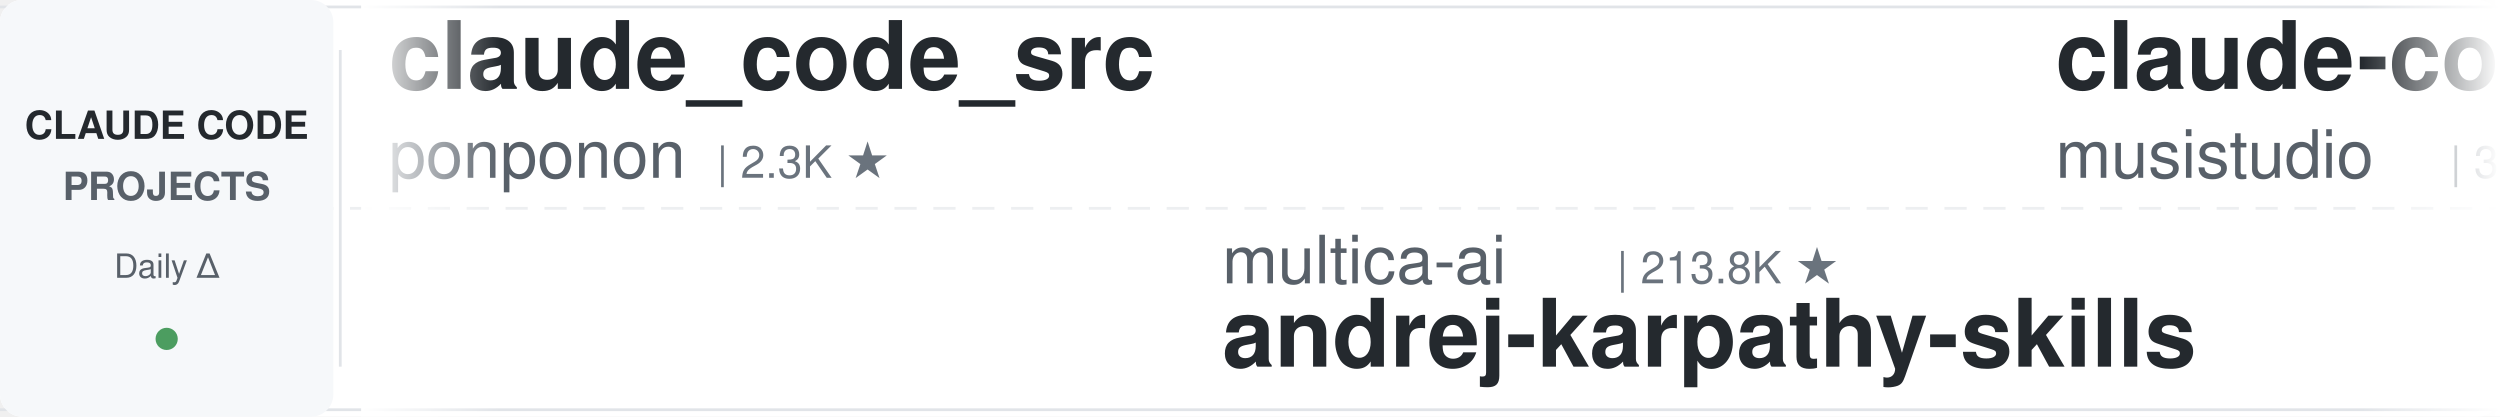
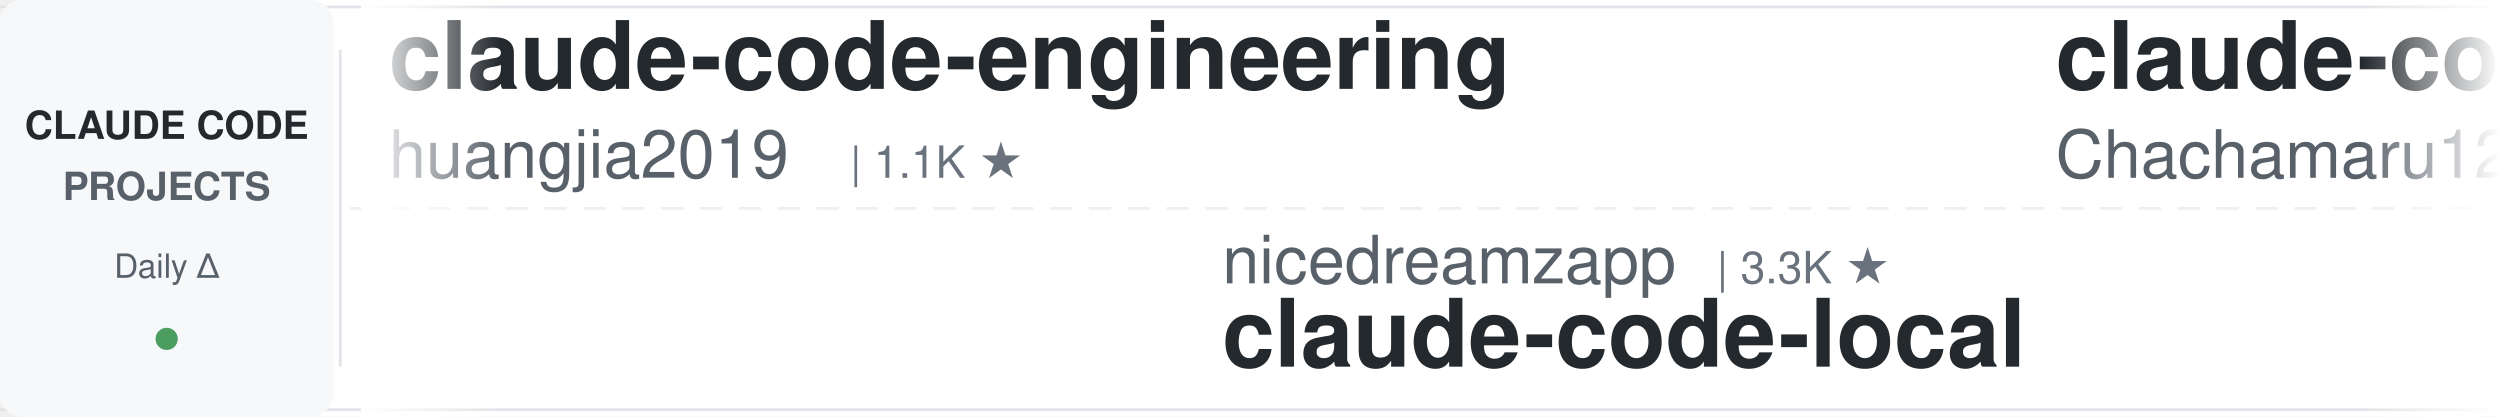
<svg xmlns="http://www.w3.org/2000/svg" width="900" height="150">
  <defs>
    <linearGradient id="leftFade" x1="0%" y1="0%" x2="100%" y2="0%">
      <stop offset="0%" style="stop-color:#ffffff;stop-opacity:1" />
      <stop offset="100%" style="stop-color:#ffffff;stop-opacity:0" />
    </linearGradient>
    <linearGradient id="rightFade" x1="0%" y1="0%" x2="100%" y2="0%">
      <stop offset="0%" style="stop-color:#ffffff;stop-opacity:0" />
      <stop offset="100%" style="stop-color:#ffffff;stop-opacity:1" />
    </linearGradient>
  </defs>
  <rect width="900" height="150" fill="#ffffff" rx="8" />
  <rect x="0" y="2" width="900" height="1" fill="#e1e4e8" />
  <rect x="0" y="147" width="900" height="1" fill="#e1e4e8" />
  <line x1="0" y1="75" x2="900" y2="75" stroke="#e1e4e8" stroke-width="1" stroke-dasharray="8 6" opacity="0.6" />
  <rect x="0" y="0" width="120" height="150" fill="#f6f8fa" rx="8" />
  <text x="60" y="50" font-family="-apple-system, BlinkMacSystemFont, 'Segoe UI', Helvetica, Arial, sans-serif" font-size="14" font-weight="600" fill="#24292e" text-anchor="middle">CLAUDE CODE</text>
  <text x="60" y="72" font-family="-apple-system, BlinkMacSystemFont, 'Segoe UI', Helvetica, Arial, sans-serif" font-size="14" font-weight="600" fill="#586069" text-anchor="middle">PROJECTS</text>
  <text x="60" y="100" font-family="-apple-system, BlinkMacSystemFont, 'Segoe UI', Helvetica, Arial, sans-serif" font-size="12" font-weight="500" fill="#586069" text-anchor="middle">Daily Δ</text>
  <circle cx="60" cy="122" r="4" fill="#22863a" opacity="0.8" />
  <rect x="122" y="18" width="1" height="114" fill="#e1e4e8" />
  <clipPath id="tickerClip">
    <rect x="130" y="0" width="770" height="150" />
  </clipPath>
  <g clip-path="url(#tickerClip)">
    <g id="tickerItems">
      <animateTransform attributeName="transform" attributeType="XML" type="translate" from="0 0" to="-3000 0" dur="54s" repeatCount="indefinite" />
      <g transform="translate(0, 0)">
-         <text x="140" y="32" font-family="-apple-system, BlinkMacSystemFont, 'Segoe UI', Helvetica, Arial, sans-serif" font-size="34" font-weight="600" fill="#24292e">claude_code_src</text>
-         <text x="140" y="64" font-family="-apple-system, BlinkMacSystemFont, 'Segoe UI', Helvetica, Arial, sans-serif" font-size="24" font-weight="400" fill="#586069">ponponon</text>
-         <text x="258" y="64" font-family="-apple-system, BlinkMacSystemFont, 'Segoe UI', Helvetica, Arial, sans-serif" font-size="16" font-weight="500" fill="#6a737d">| 2.3K ★</text>
+         <text x="140" y="32" font-family="-apple-system, BlinkMacSystemFont, 'Segoe UI', Helvetica, Arial, sans-serif" font-size="34" font-weight="600" fill="#24292e">claude-code-engineering</text>
+         <text x="140" y="64" font-family="-apple-system, BlinkMacSystemFont, 'Segoe UI', Helvetica, Arial, sans-serif" font-size="24" font-weight="400" fill="#586069">huangjia2019</text>
+         <text x="306" y="64" font-family="-apple-system, BlinkMacSystemFont, 'Segoe UI', Helvetica, Arial, sans-serif" font-size="16" font-weight="500" fill="#6a737d">| 1.1K ★</text>
      </g>
      <g transform="translate(300, 0)">
-         <text x="140" y="102" font-family="-apple-system, BlinkMacSystemFont, 'Segoe UI', Helvetica, Arial, sans-serif" font-size="24" font-weight="400" fill="#586069">multica-ai</text>
-         <text x="282" y="102" font-family="-apple-system, BlinkMacSystemFont, 'Segoe UI', Helvetica, Arial, sans-serif" font-size="16" font-weight="500" fill="#6a737d">| 213.8K ★</text>
-         <text x="140" y="132" font-family="-apple-system, BlinkMacSystemFont, 'Segoe UI', Helvetica, Arial, sans-serif" font-size="34" font-weight="600" fill="#24292e">andrej-karpathy-skills</text>
+         <text x="140" y="102" font-family="-apple-system, BlinkMacSystemFont, 'Segoe UI', Helvetica, Arial, sans-serif" font-size="24" font-weight="400" fill="#586069">nicedreamzapp</text>
+         <text x="318" y="102" font-family="-apple-system, BlinkMacSystemFont, 'Segoe UI', Helvetica, Arial, sans-serif" font-size="16" font-weight="500" fill="#6a737d">| 3.3K ★</text>
+         <text x="140" y="132" font-family="-apple-system, BlinkMacSystemFont, 'Segoe UI', Helvetica, Arial, sans-serif" font-size="34" font-weight="600" fill="#24292e">claude-code-local</text>
      </g>
      <g transform="translate(600, 0)">
-         <text x="140" y="32" font-family="-apple-system, BlinkMacSystemFont, 'Segoe UI', Helvetica, Arial, sans-serif" font-size="34" font-weight="600" fill="#24292e">claude-code-router</text>
-         <text x="140" y="64" font-family="-apple-system, BlinkMacSystemFont, 'Segoe UI', Helvetica, Arial, sans-serif" font-size="24" font-weight="400" fill="#586069">musistudio</text>
-         <text x="282" y="64" font-family="-apple-system, BlinkMacSystemFont, 'Segoe UI', Helvetica, Arial, sans-serif" font-size="16" font-weight="500" fill="#6a737d">| 37.3K ★</text>
+         <text x="140" y="32" font-family="-apple-system, BlinkMacSystemFont, 'Segoe UI', Helvetica, Arial, sans-serif" font-size="34" font-weight="600" fill="#24292e">claude-code-harness</text>
+         <text x="140" y="64" font-family="-apple-system, BlinkMacSystemFont, 'Segoe UI', Helvetica, Arial, sans-serif" font-size="24" font-weight="400" fill="#586069">Chachamaru127</text>
+         <text x="318" y="64" font-family="-apple-system, BlinkMacSystemFont, 'Segoe UI', Helvetica, Arial, sans-serif" font-size="16" font-weight="500" fill="#6a737d">| 3.1K ★</text>
      </g>
      <g transform="translate(900, 0)">
-         <text x="140" y="102" font-family="-apple-system, BlinkMacSystemFont, 'Segoe UI', Helvetica, Arial, sans-serif" font-size="24" font-weight="400" fill="#586069">overwirehq</text>
-         <text x="282" y="102" font-family="-apple-system, BlinkMacSystemFont, 'Segoe UI', Helvetica, Arial, sans-serif" font-size="16" font-weight="500" fill="#6a737d">| 2.8K ★</text>
-         <text x="140" y="132" font-family="-apple-system, BlinkMacSystemFont, 'Segoe UI', Helvetica, Arial, sans-serif" font-size="34" font-weight="600" fill="#24292e">claude-code-telegram</text>
+         <text x="140" y="102" font-family="-apple-system, BlinkMacSystemFont, 'Segoe UI', Helvetica, Arial, sans-serif" font-size="24" font-weight="400" fill="#586069">shareAI-lab</text>
+         <text x="294" y="102" font-family="-apple-system, BlinkMacSystemFont, 'Segoe UI', Helvetica, Arial, sans-serif" font-size="16" font-weight="500" fill="#6a737d">| 77.1K ★</text>
+         <text x="140" y="132" font-family="-apple-system, BlinkMacSystemFont, 'Segoe UI', Helvetica, Arial, sans-serif" font-size="34" font-weight="600" fill="#24292e">learn-claude-code</text>
      </g>
      <g transform="translate(1200, 0)">
-         <text x="140" y="32" font-family="-apple-system, BlinkMacSystemFont, 'Segoe UI', Helvetica, Arial, sans-serif" font-size="34" font-weight="600" fill="#24292e">claude-code-ultimate-gui...</text>
-         <text x="140" y="64" font-family="-apple-system, BlinkMacSystemFont, 'Segoe UI', Helvetica, Arial, sans-serif" font-size="24" font-weight="400" fill="#586069">FlorianBruniaux</text>
-         <text x="342" y="64" font-family="-apple-system, BlinkMacSystemFont, 'Segoe UI', Helvetica, Arial, sans-serif" font-size="16" font-weight="500" fill="#6a737d">| 6.0K ★</text>
+         <text x="140" y="32" font-family="-apple-system, BlinkMacSystemFont, 'Segoe UI', Helvetica, Arial, sans-serif" font-size="34" font-weight="600" fill="#24292e">arcads-claude-code</text>
+         <text x="140" y="64" font-family="-apple-system, BlinkMacSystemFont, 'Segoe UI', Helvetica, Arial, sans-serif" font-size="24" font-weight="400" fill="#586069">krusemediallc</text>
+         <text x="318" y="64" font-family="-apple-system, BlinkMacSystemFont, 'Segoe UI', Helvetica, Arial, sans-serif" font-size="16" font-weight="500" fill="#6a737d">| 1.5K ★</text>
      </g>
      <g transform="translate(1500, 0)">
+         <text x="140" y="102" font-family="-apple-system, BlinkMacSystemFont, 'Segoe UI', Helvetica, Arial, sans-serif" font-size="24" font-weight="400" fill="#586069">1rgs</text>
+         <text x="210" y="102" font-family="-apple-system, BlinkMacSystemFont, 'Segoe UI', Helvetica, Arial, sans-serif" font-size="16" font-weight="500" fill="#6a737d">| 3.7K ★</text>
+         <text x="140" y="132" font-family="-apple-system, BlinkMacSystemFont, 'Segoe UI', Helvetica, Arial, sans-serif" font-size="34" font-weight="600" fill="#24292e">claude-code-proxy</text>
+       </g>
+       <g transform="translate(1800, 0)">
+         <text x="140" y="32" font-family="-apple-system, BlinkMacSystemFont, 'Segoe UI', Helvetica, Arial, sans-serif" font-size="34" font-weight="600" fill="#24292e">claude-code-skills</text>
+         <text x="140" y="64" font-family="-apple-system, BlinkMacSystemFont, 'Segoe UI', Helvetica, Arial, sans-serif" font-size="24" font-weight="400" fill="#586069">daymade</text>
+         <text x="246" y="64" font-family="-apple-system, BlinkMacSystemFont, 'Segoe UI', Helvetica, Arial, sans-serif" font-size="16" font-weight="500" fill="#6a737d">| 1.4K ★</text>
+       </g>
+       <g transform="translate(2100, 0)">
        <text x="140" y="102" font-family="-apple-system, BlinkMacSystemFont, 'Segoe UI', Helvetica, Arial, sans-serif" font-size="24" font-weight="400" fill="#586069">oboard</text>
        <text x="234" y="102" font-family="-apple-system, BlinkMacSystemFont, 'Segoe UI', Helvetica, Arial, sans-serif" font-size="16" font-weight="500" fill="#6a737d">| 3.3K ★</text>
        <text x="140" y="132" font-family="-apple-system, BlinkMacSystemFont, 'Segoe UI', Helvetica, Arial, sans-serif" font-size="34" font-weight="600" fill="#24292e">claude-code-rev</text>
      </g>
-       <g transform="translate(1800, 0)">
-         <text x="140" y="32" font-family="-apple-system, BlinkMacSystemFont, 'Segoe UI', Helvetica, Arial, sans-serif" font-size="34" font-weight="600" fill="#24292e">claude-code-spec-workflo...</text>
-         <text x="140" y="64" font-family="-apple-system, BlinkMacSystemFont, 'Segoe UI', Helvetica, Arial, sans-serif" font-size="24" font-weight="400" fill="#586069">Pimzino</text>
-         <text x="246" y="64" font-family="-apple-system, BlinkMacSystemFont, 'Segoe UI', Helvetica, Arial, sans-serif" font-size="16" font-weight="500" fill="#6a737d">| 3.9K ★</text>
-       </g>
-       <g transform="translate(2100, 0)">
-         <text x="140" y="102" font-family="-apple-system, BlinkMacSystemFont, 'Segoe UI', Helvetica, Arial, sans-serif" font-size="24" font-weight="400" fill="#586069">ChrisWiles</text>
-         <text x="282" y="102" font-family="-apple-system, BlinkMacSystemFont, 'Segoe UI', Helvetica, Arial, sans-serif" font-size="16" font-weight="500" fill="#6a737d">| 6.1K ★</text>
-         <text x="140" y="132" font-family="-apple-system, BlinkMacSystemFont, 'Segoe UI', Helvetica, Arial, sans-serif" font-size="34" font-weight="600" fill="#24292e">claude-code-showcase</text>
-       </g>
      <g transform="translate(2400, 0)">
-         <text x="140" y="32" font-family="-apple-system, BlinkMacSystemFont, 'Segoe UI', Helvetica, Arial, sans-serif" font-size="34" font-weight="600" fill="#24292e">claude-code-security-rev...</text>
-         <text x="140" y="64" font-family="-apple-system, BlinkMacSystemFont, 'Segoe UI', Helvetica, Arial, sans-serif" font-size="24" font-weight="400" fill="#586069">anthropics</text>
-         <text x="282" y="64" font-family="-apple-system, BlinkMacSystemFont, 'Segoe UI', Helvetica, Arial, sans-serif" font-size="16" font-weight="500" fill="#6a737d">| 6.2K ★</text>
+         <text x="140" y="32" font-family="-apple-system, BlinkMacSystemFont, 'Segoe UI', Helvetica, Arial, sans-serif" font-size="34" font-weight="600" fill="#24292e">claude-code-workflows</text>
+         <text x="140" y="64" font-family="-apple-system, BlinkMacSystemFont, 'Segoe UI', Helvetica, Arial, sans-serif" font-size="24" font-weight="400" fill="#586069">OneRedOak</text>
+         <text x="270" y="64" font-family="-apple-system, BlinkMacSystemFont, 'Segoe UI', Helvetica, Arial, sans-serif" font-size="16" font-weight="500" fill="#6a737d">| 3.9K ★</text>
      </g>
      <g transform="translate(2700, 0)">
-         <text x="140" y="102" font-family="-apple-system, BlinkMacSystemFont, 'Segoe UI', Helvetica, Arial, sans-serif" font-size="24" font-weight="400" fill="#586069">lintsinghua</text>
-         <text x="294" y="102" font-family="-apple-system, BlinkMacSystemFont, 'Segoe UI', Helvetica, Arial, sans-serif" font-size="16" font-weight="500" fill="#6a737d">| 4.2K ★</text>
-         <text x="140" y="132" font-family="-apple-system, BlinkMacSystemFont, 'Segoe UI', Helvetica, Arial, sans-serif" font-size="34" font-weight="600" fill="#24292e">claude-code-book</text>
+         <text x="140" y="102" font-family="-apple-system, BlinkMacSystemFont, 'Segoe UI', Helvetica, Arial, sans-serif" font-size="24" font-weight="400" fill="#586069">Donchitos</text>
+         <text x="270" y="102" font-family="-apple-system, BlinkMacSystemFont, 'Segoe UI', Helvetica, Arial, sans-serif" font-size="16" font-weight="500" fill="#6a737d">| 25.2K ★</text>
+         <text x="140" y="132" font-family="-apple-system, BlinkMacSystemFont, 'Segoe UI', Helvetica, Arial, sans-serif" font-size="34" font-weight="600" fill="#24292e">Claude-Code-Game-Studios</text>
      </g>
      <g transform="translate(3000, 0)">
-         <text x="140" y="32" font-family="-apple-system, BlinkMacSystemFont, 'Segoe UI', Helvetica, Arial, sans-serif" font-size="34" font-weight="600" fill="#24292e">claude_code_src</text>
-         <text x="140" y="64" font-family="-apple-system, BlinkMacSystemFont, 'Segoe UI', Helvetica, Arial, sans-serif" font-size="24" font-weight="400" fill="#586069">ponponon</text>
-         <text x="258" y="64" font-family="-apple-system, BlinkMacSystemFont, 'Segoe UI', Helvetica, Arial, sans-serif" font-size="16" font-weight="500" fill="#6a737d">| 2.3K ★</text>
+         <text x="140" y="32" font-family="-apple-system, BlinkMacSystemFont, 'Segoe UI', Helvetica, Arial, sans-serif" font-size="34" font-weight="600" fill="#24292e">claude-code-engineering</text>
+         <text x="140" y="64" font-family="-apple-system, BlinkMacSystemFont, 'Segoe UI', Helvetica, Arial, sans-serif" font-size="24" font-weight="400" fill="#586069">huangjia2019</text>
+         <text x="306" y="64" font-family="-apple-system, BlinkMacSystemFont, 'Segoe UI', Helvetica, Arial, sans-serif" font-size="16" font-weight="500" fill="#6a737d">| 1.1K ★</text>
      </g>
      <g transform="translate(3300, 0)">
-         <text x="140" y="102" font-family="-apple-system, BlinkMacSystemFont, 'Segoe UI', Helvetica, Arial, sans-serif" font-size="24" font-weight="400" fill="#586069">multica-ai</text>
-         <text x="282" y="102" font-family="-apple-system, BlinkMacSystemFont, 'Segoe UI', Helvetica, Arial, sans-serif" font-size="16" font-weight="500" fill="#6a737d">| 213.8K ★</text>
-         <text x="140" y="132" font-family="-apple-system, BlinkMacSystemFont, 'Segoe UI', Helvetica, Arial, sans-serif" font-size="34" font-weight="600" fill="#24292e">andrej-karpathy-skills</text>
+         <text x="140" y="102" font-family="-apple-system, BlinkMacSystemFont, 'Segoe UI', Helvetica, Arial, sans-serif" font-size="24" font-weight="400" fill="#586069">nicedreamzapp</text>
+         <text x="318" y="102" font-family="-apple-system, BlinkMacSystemFont, 'Segoe UI', Helvetica, Arial, sans-serif" font-size="16" font-weight="500" fill="#6a737d">| 3.3K ★</text>
+         <text x="140" y="132" font-family="-apple-system, BlinkMacSystemFont, 'Segoe UI', Helvetica, Arial, sans-serif" font-size="34" font-weight="600" fill="#24292e">claude-code-local</text>
      </g>
      <g transform="translate(3600, 0)">
-         <text x="140" y="32" font-family="-apple-system, BlinkMacSystemFont, 'Segoe UI', Helvetica, Arial, sans-serif" font-size="34" font-weight="600" fill="#24292e">claude-code-router</text>
-         <text x="140" y="64" font-family="-apple-system, BlinkMacSystemFont, 'Segoe UI', Helvetica, Arial, sans-serif" font-size="24" font-weight="400" fill="#586069">musistudio</text>
-         <text x="282" y="64" font-family="-apple-system, BlinkMacSystemFont, 'Segoe UI', Helvetica, Arial, sans-serif" font-size="16" font-weight="500" fill="#6a737d">| 37.3K ★</text>
+         <text x="140" y="32" font-family="-apple-system, BlinkMacSystemFont, 'Segoe UI', Helvetica, Arial, sans-serif" font-size="34" font-weight="600" fill="#24292e">claude-code-harness</text>
+         <text x="140" y="64" font-family="-apple-system, BlinkMacSystemFont, 'Segoe UI', Helvetica, Arial, sans-serif" font-size="24" font-weight="400" fill="#586069">Chachamaru127</text>
+         <text x="318" y="64" font-family="-apple-system, BlinkMacSystemFont, 'Segoe UI', Helvetica, Arial, sans-serif" font-size="16" font-weight="500" fill="#6a737d">| 3.1K ★</text>
      </g>
      <g transform="translate(3900, 0)">
-         <text x="140" y="102" font-family="-apple-system, BlinkMacSystemFont, 'Segoe UI', Helvetica, Arial, sans-serif" font-size="24" font-weight="400" fill="#586069">overwirehq</text>
-         <text x="282" y="102" font-family="-apple-system, BlinkMacSystemFont, 'Segoe UI', Helvetica, Arial, sans-serif" font-size="16" font-weight="500" fill="#6a737d">| 2.8K ★</text>
-         <text x="140" y="132" font-family="-apple-system, BlinkMacSystemFont, 'Segoe UI', Helvetica, Arial, sans-serif" font-size="34" font-weight="600" fill="#24292e">claude-code-telegram</text>
+         <text x="140" y="102" font-family="-apple-system, BlinkMacSystemFont, 'Segoe UI', Helvetica, Arial, sans-serif" font-size="24" font-weight="400" fill="#586069">shareAI-lab</text>
+         <text x="294" y="102" font-family="-apple-system, BlinkMacSystemFont, 'Segoe UI', Helvetica, Arial, sans-serif" font-size="16" font-weight="500" fill="#6a737d">| 77.1K ★</text>
+         <text x="140" y="132" font-family="-apple-system, BlinkMacSystemFont, 'Segoe UI', Helvetica, Arial, sans-serif" font-size="34" font-weight="600" fill="#24292e">learn-claude-code</text>
      </g>
    </g>
  </g>
  <rect x="130" y="0" width="50" height="150" fill="url(#leftFade)" />
  <rect x="850" y="0" width="50" height="150" fill="url(#rightFade)" />
</svg>
